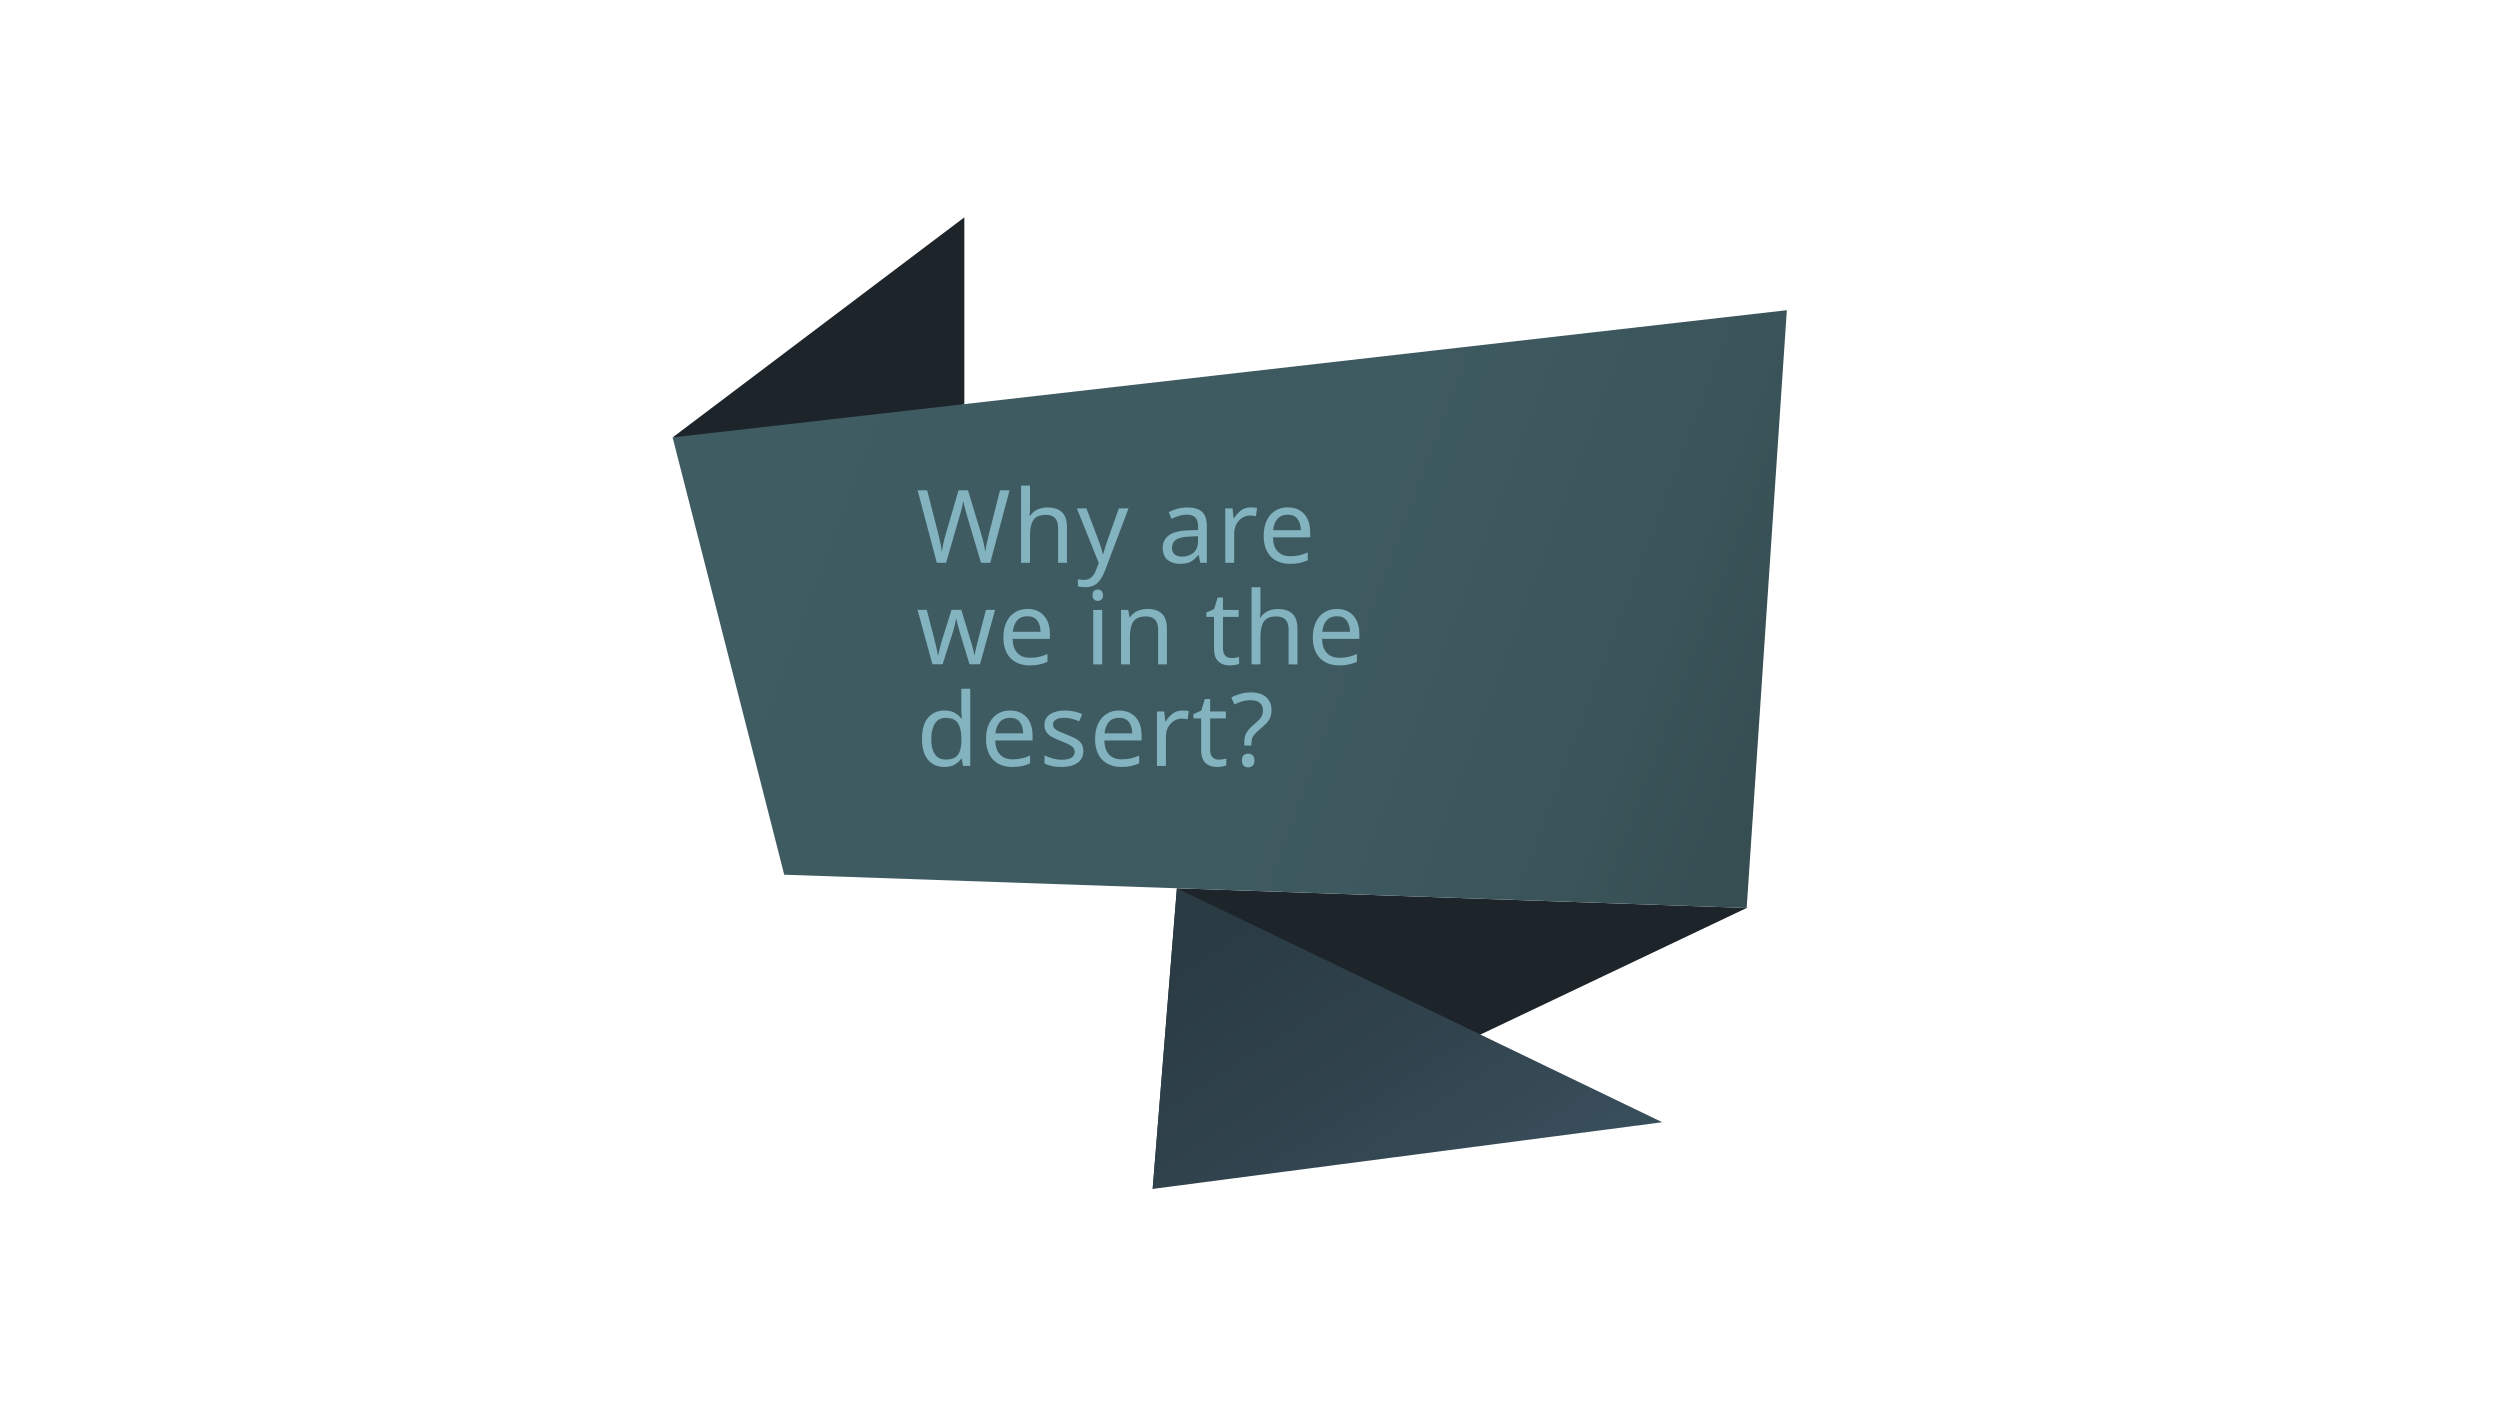
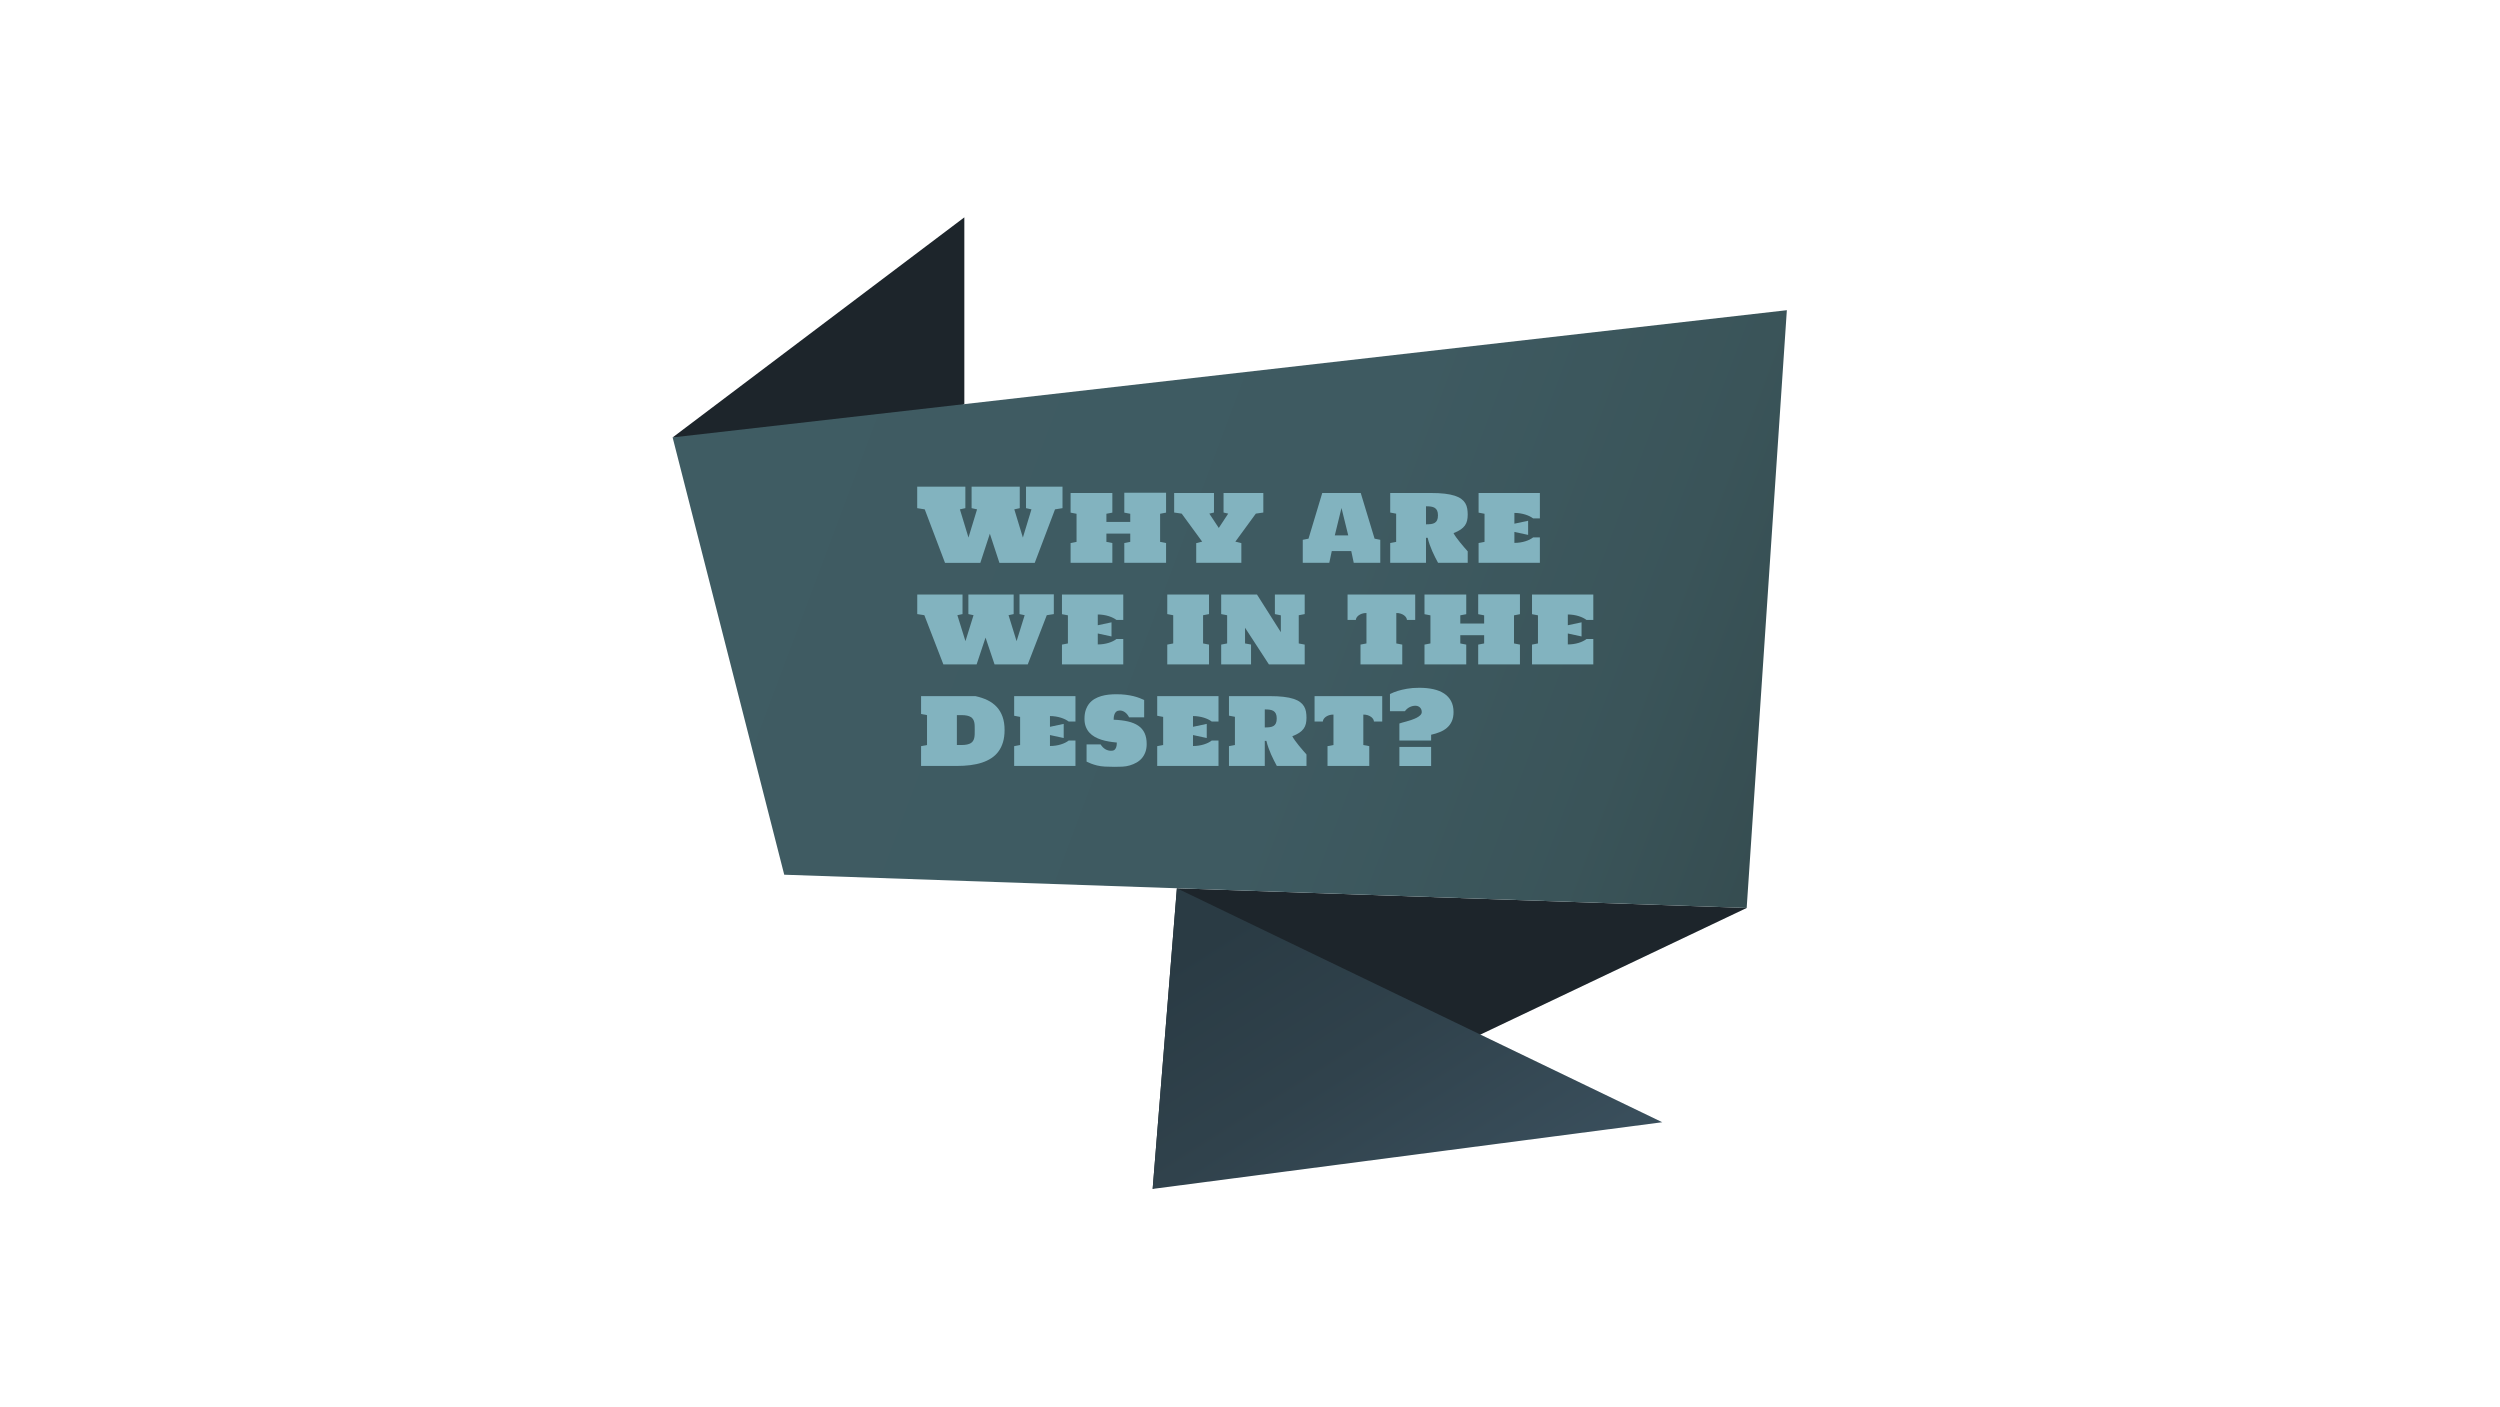
<svg xmlns="http://www.w3.org/2000/svg" xmlns:xlink="http://www.w3.org/1999/xlink" version="1.1" x="0px" y="0px" width="1600px" height="900px" viewBox="0 0 1600 900" enable-background="new 0 0 1600 900" xml:space="preserve">
-   <g id="Layer_6" display="none">
+   <g id="Layer_3" display="none">
    <g display="inline">
      <rect x="-1.544" y="0.001" fill="#FBE4A8" width="1603.089" height="899.998" />
      <radialGradient id="SVGID_1_" cx="801.544" cy="342.839" r="316.665" gradientUnits="userSpaceOnUse">
        <stop offset="0" style="stop-color:#FBE4CE" />
        <stop offset="0.54" style="stop-color:#F2E7CE" />
        <stop offset="1" style="stop-color:#FFFFFF" />
      </radialGradient>
      <circle fill="url(#SVGID_1_)" cx="801.544" cy="342.839" r="316.665" />
      <g>
        <defs>
          <rect id="SVGID_11_" x="-1.544" y="0.001" width="1603.089" height="899.998" />
        </defs>
        <clipPath id="SVGID_3_">
          <use xlink:href="#SVGID_11_" overflow="visible" />
        </clipPath>
        <g clip-path="url(#SVGID_3_)">
          <g>
            <g>
              <polygon fill="#D19853" points="-1603.227,91.094 -1374.202,200.334 -1095.487,159.419 -727.75,283.391 -391.527,207.719         -19.49,285.727 499.562,180.716 1037.773,307.616 1441.773,187.616 2013.773,299.616 2333.773,183.616 2729.773,283.616         3196.773,91.094 3196.773,899.999 -1603.227,899.999       " />
              <polygon fill="#C18749" points="1037.773,307.616 1474.525,392.708 1094.118,290.88       " />
            </g>
          </g>
          <g>
            <g>
              <polygon fill="#C78032" points="-1603.227,327.616 -1317.442,267.397 -642.227,395.616 -242.227,267.397 125.773,367.616         655.578,267.397 1321.773,415.616 1666.679,285.727 2038.716,405.739 2245.773,303.048 2632.094,385.415 3001.812,267.397         3196.644,327.616 3196.773,899.999 -1603.227,899.999       " />
              <polygon fill="#B77430" points="125.773,367.616 -72.227,397.118 69.773,354.791       " />
              <polygon fill="#B77430" points="1321.773,415.616 1497.344,451.714 1370.891,397.118       " />
            </g>
          </g>
          <g>
            <g>
              <polygon fill="#BF672B" points="-1603.227,495.546 -1386.227,402.999 -1098.227,544.706 -878.227,449.999 -498.227,603.616         -266.227,495.616 125.773,551.616 393.773,383.616 761.773,515.616 1041.773,423.616 1701.773,567.616 1965.773,449.999         2245.773,527.616 2453.773,419.616 2825.773,491.616 3069.773,327.616 3196.542,495.546 3196.773,899.999 -1603.227,899.999               " />
              <polygon fill="#A85C22" points="125.773,551.616 -37.227,619.616 76.633,544.596       " />
              <polygon fill="#A85C22" points="741.403,508.309 763.106,550.949 784.01,508.309 761.773,515.616       " />
            </g>
            <g id="peter_8_">
              <g>
                <path fill="#5E8C57" d="M1520.662,294.876c-13.808,0-25,11.192-25,25c0,0.191-0.424,19.946-9.86,38.819         c-8.636,17.271-21.875,28.239-40.14,33.159V303.06c0-13.807-11.193-25-25-25s-25,11.193-25,25v148.978         c-18.265-4.92-31.504-15.887-40.14-33.159c-9.437-18.873-9.86-38.628-9.86-38.819c0-13.808-11.192-25-25-25s-25,11.192-25,25         c0,3.163,0.425,31.751,15.14,61.181c9.228,18.455,22.073,33.258,38.181,43.995c13.561,9.041,29.193,15.018,46.68,17.873         v100.126h50v-160.31c17.486-2.854,33.119-8.832,46.68-17.873c16.107-10.737,28.953-25.54,38.181-43.995         c14.715-29.43,15.14-58.018,15.14-61.181C1545.662,306.068,1534.469,294.876,1520.662,294.876z" />
                <g>
                  <path fill="#475E38" d="M1335.662,380.06c0,0.191,0.424,19.946,9.86,38.819c8.636,17.271,21.875,28.239,40.14,33.159v-3.526          c-13.193-5.861-23.168-15.69-30.14-29.633c-9.437-18.873-9.86-38.628-9.86-38.819c0-13.808-11.192-25-25-25          c-1.712,0-3.384,0.173-5,0.501C1327.073,357.877,1335.662,367.964,1335.662,380.06z" />
                  <path fill="#475E38" d="M1435.662,303.06v88.795c3.521-0.948,6.85-2.127,10-3.526V303.06c0-13.807-11.193-25-25-25          c-1.712,0-3.384,0.173-5,0.501C1427.073,280.877,1435.662,290.965,1435.662,303.06z" />
                  <path fill="#475E38" d="M1520.662,294.876c-1.712,0-3.384,0.173-5,0.501c11.411,2.316,20,12.404,20,24.499          c0,3.163-0.425,31.751-15.14,61.181c-9.228,18.455-22.073,33.258-38.181,43.995c-13.561,9.041-29.193,15.018-46.68,17.873          v160.31h10v-160.31c17.486-2.854,33.119-8.832,46.68-17.873c16.107-10.737,28.953-25.54,38.181-43.995          c14.715-29.43,15.14-58.018,15.14-61.181C1545.662,306.068,1534.469,294.876,1520.662,294.876z" />
                </g>
              </g>
              <polygon fill="#BCD4E8" points="1439.813,412.503 1429.813,395.182 1439.813,377.862 1459.813,377.862 1469.813,395.182         1459.813,412.503       " />
              <polygon fill="#BCD4E8" points="1374.838,463.824 1364.838,446.503 1374.838,429.183 1394.838,429.183 1404.838,446.503         1394.838,463.824       " />
              <polygon fill="#A6AEE8" points="1460.192,401.174 1449.813,407.166 1439.435,401.174 1439.435,389.19 1449.813,383.198         1460.192,389.19       " />
              <polygon fill="#A6AEE8" points="1395.216,452.495 1384.838,458.487 1374.459,452.495 1374.459,440.511 1384.838,434.519         1395.216,440.511       " />
            </g>
            <g id="peter_7_">
              <g>
                <path fill="#5E8C57" d="M1613.302,603.772c2.07-6.734,3.189-13.883,3.189-21.296c0-39.978-32.409-72.386-72.386-72.386         s-72.386,32.408-72.386,72.386c0,7.412,1.119,14.562,3.189,21.296H1613.302z" />
                <path fill="#475E38" d="M1484.463,567.641c-3.583,0-7.071,0.401-10.433,1.14c-0.85,4.437-1.311,9.011-1.311,13.696         c0,7.412,1.119,14.562,3.189,21.296h55.372C1525.853,582.984,1506.952,567.641,1484.463,567.641z" />
                <path fill="#5E8C57" d="M1519.434,621.938c0.434-2.606,0.671-5.278,0.671-8.007c0-26.723-21.663-48.386-48.386-48.386         c-26.723,0-48.386,21.663-48.386,48.386c0,2.729,0.237,5.401,0.671,8.007H1519.434z" />
              </g>
              <polygon fill="#BCD4E8" points="1586.491,556.932 1576.491,539.611 1586.491,522.291 1606.491,522.291 1616.491,539.611         1606.491,556.932       " />
              <polygon fill="#A6AEE8" points="1606.87,545.603 1596.491,551.595 1586.113,545.603 1586.113,533.619 1596.491,527.627         1606.87,533.619       " />
            </g>
          </g>
        </g>
      </g>
    </g>
    <g display="inline">
      <g>
        <defs>
          <rect id="SVGID_65_" x="2310.876" y="-22.593" width="1600" height="899.998" />
        </defs>
        <clipPath id="SVGID_4_">
          <use xlink:href="#SVGID_65_" overflow="visible" />
        </clipPath>
        <g clip-path="url(#SVGID_4_)">
          <g>
            <g>
              <polygon fill="#394E5B" points="-520.245,68.501 -291.22,177.741 -12.504,136.825 355.232,260.797 691.456,185.125         1063.493,263.133 1582.545,158.123 2120.755,285.022 2524.755,165.022 3096.755,277.022 3416.755,161.022 3812.755,261.022         4279.755,68.501 4279.755,877.405 -520.245,877.405       " />
              <polygon fill="#2A3B44" points="355.232,260.797 26.755,332.198 313.519,246.735       " />
              <polygon fill="#2A3B44" points="1063.493,263.133 889.475,285.688 998.528,249.512       " />
            </g>
          </g>
          <g>
            <g>
              <polygon fill="#3F5C63" points="-520.245,305.022 -234.46,244.804 440.755,373.022 840.755,244.804 1208.755,345.022         1738.56,244.804 2404.755,393.022 2749.661,263.133 3121.698,383.145 3328.755,280.454 3715.076,362.822 4084.795,244.804         4279.626,305.022 4279.755,877.405 -520.245,877.405       " />
              <polygon fill="#364D51" points="440.755,373.022 84.755,453.022 370.815,359.741       " />
              <polygon fill="#364D51" points="1208.755,345.022 1010.755,374.525 1152.755,332.197       " />
            </g>
          </g>
          <g>
            <g>
              <polygon fill="#538896" points="-520.245,472.953 -303.245,380.405 -15.245,522.112 204.755,427.405 584.755,581.022         816.755,473.022 1208.755,529.022 1476.755,361.022 1844.755,493.022 2124.755,401.022 2784.755,545.022 3048.755,427.405         3328.755,505.022 3536.755,397.022 3908.755,469.022 4152.755,305.022 4279.525,472.953 4279.755,877.405 -520.245,877.405               " />
              <polygon fill="#426972" points="1208.755,529.022 1045.755,597.022 1159.615,522.002       " />
              <polygon fill="#426972" points="584.755,581.022 330.755,696.022 540.864,563.279       " />
            </g>
            <g id="peter_36_">
              <g>
                <path fill="#3F5C63" d="M721.685,382.3c-13.807,0-25,11.147-25,24.955c-0.002,0.331-0.433,33.471-16.807,65.28         c-8.991,17.47-21.13,31.283-36.078,41.057c-13.245,8.66-29.03,14.34-47.115,16.999V307.271c0-13.807-11.193-25-25-25         s-25,11.193-25,25v122.573c-19.33-4.637-33.237-15.768-42.193-33.68c-9.437-18.873-9.86-38.628-9.86-38.819         c0-13.808-11.192-25-25-25s-25,11.192-25,25c0,3.163,0.425,31.751,15.14,61.181c9.228,18.455,22.073,33.258,38.181,43.995         c14.086,9.391,30.42,15.459,48.733,18.172V680.52h50v-99.498c73.413-7.999,110.321-50.917,128.61-87.496         c21.146-42.293,21.39-84.408,21.39-86.181C746.685,393.539,735.493,382.3,721.685,382.3z" />
                <g>
                  <path fill="#364D51" d="M584.755,307.271v223.321c4.098-0.603,8.071-1.368,11.93-2.281v-221.04c0-13.807-11.193-25-25-25          c-2.056,0-4.053,0.254-5.965,0.722C576.646,285.669,584.755,295.521,584.755,307.271z" />
                  <path fill="#364D51" d="M721.685,382.3c-2.061,0-4.061,0.253-5.977,0.722c10.932,2.681,19.046,12.569,19.046,24.323          c0,1.772-0.243,43.888-21.39,86.181c-18.29,36.58-55.198,79.497-128.61,87.496v99.498h11.93v-99.498          c73.413-7.999,110.321-50.917,128.61-87.496c21.146-42.293,21.39-84.408,21.39-86.181          C746.685,393.539,735.493,382.3,721.685,382.3z" />
                  <path fill="#364D51" d="M482.702,357.345c0,0.191,0.424,19.946,9.86,38.819c8.956,17.912,22.864,29.043,42.193,33.68v-4.013          c-13.249-5.855-23.272-15.686-30.263-29.667c-9.437-18.873-9.86-38.628-9.86-38.819c0-13.808-11.192-25-25-25          c-2.056,0-4.053,0.254-5.965,0.722C474.593,335.742,482.702,345.594,482.702,357.345z" />
                </g>
              </g>
              <g>
                <polygon fill="#538896" points="531.288,446.202 521.288,428.882 531.288,411.561 551.288,411.561 561.288,428.882          551.288,446.202        " />
                <polygon fill="#426972" points="551.666,434.874 541.288,440.866 530.909,434.874 530.909,422.89 541.288,416.898          551.666,422.89        " />
              </g>
              <g>
                <polygon fill="#538896" points="590.72,548.731 580.72,531.41 590.72,514.09 610.72,514.09 620.72,531.41 610.72,548.731                 " />
                <polygon fill="#426972" points="611.098,537.402 600.72,543.394 590.341,537.402 590.341,525.418 600.72,519.426          611.098,525.418        " />
              </g>
            </g>
          </g>
        </g>
      </g>
    </g>
  </g>
-   <g id="measurement_x5F_tools">
+   <g id="outlune">
    <polygon fill="#1D252B" points="1117.876,581.101 753.208,568.502 737.699,760.9 920.999,674.699  " />
    <polygon fill="#1D252B" points="617.174,258.632 617.174,139.1 430.476,279.949 541.456,297.1  " />
    <linearGradient id="SVGID_6_" gradientUnits="userSpaceOnUse" x1="801.781" y1="583.369" x2="981.133" y2="866.367">
      <stop offset="0" style="stop-color:#2A3B44" />
      <stop offset="0.349" style="stop-color:#30424C" />
      <stop offset="0.719" style="stop-color:#394E5B" />
      <stop offset="0.76" style="stop-color:#394E5B" />
      <stop offset="1" style="stop-color:#394E5B" />
    </linearGradient>
    <polygon fill="url(#SVGID_6_)" points="753.208,568.502 1063.841,718.227 737.699,760.9  " />
    <linearGradient id="SVGID_7_" gradientUnits="userSpaceOnUse" x1="458.013" y1="242.305" x2="1142.484" y2="499.155">
      <stop offset="0" style="stop-color:#3F5C63" />
      <stop offset="0.577" style="stop-color:#3E5A61" />
      <stop offset="0.851" style="stop-color:#3A5459" />
      <stop offset="1" style="stop-color:#364D51" />
    </linearGradient>
    <polygon fill="url(#SVGID_7_)" points="430.476,279.949 1143.586,198.527 1117.876,581.101 501.911,559.819  " />
-     <rect x="586.501" y="315.45" fill="none" width="526.892" height="312.446" />
-     <text transform="matrix(1 0 0 1 586.5005 360.2019)">
+     <g>
+       <path fill="#82B3BF" d="M604.813,360.234l-12.98-34.246l-4.824-0.762v-13.774h30.818v13.774l-3.492,0.762l5.491,18.059    l5.491-18.059l-3.492-0.762v-13.774h30.818v13.774l-3.491,0.762l5.491,18.059l5.49-18.059l-3.491-0.762v-13.774h23.359v13.774    l-4.792,0.762l-12.981,34.246H639.63l-6.126-18.662l-6.094,18.662H604.813z" />
+       <path fill="#82B3BF" d="M685.181,315.514h26.724v12.568l-3.809,0.73v5.237h15.267v-5.237l-3.809-0.73v-12.727h26.723v12.727    l-3.809,0.73v17.996l3.809,0.73v12.664h-26.723v-12.664l3.809-0.73v-5.3h-15.267v5.3l3.809,0.73v12.664h-26.724v-12.664    l3.809-0.73v-17.996l-3.809-0.73V315.514z" />
+       <path fill="#82B3BF" d="M765.581,360.202v-12.6l3.809-0.952l-13.107-17.932l-4.824-0.698v-12.505h25.486v12.505l-2.984,0.698    l6.062,9.172l6.03-9.172l-2.983-0.698v-12.505h25.454v12.505l-4.792,0.698l-13.108,17.932l3.841,0.952v12.6H765.581z" />
+       <path fill="#82B3BF" d="M866.395,360.202l-1.587-7.522h-12.474l-1.586,7.522h-16.98v-14.727l3.682-0.73l8.791-29.231h24.629    l8.855,29.231l3.65,0.73v14.727H866.395z M854.271,342.651h8.601l-4.316-17.551L854.271,342.651z" />
+       <path fill="#82B3BF" d="M939.336,360.202h-18.979c-0.593-1.1-1.206-2.27-1.841-3.507c-0.635-1.238-1.249-2.534-1.841-3.888    c-0.593-1.354-1.148-2.75-1.666-4.189c-0.519-1.438-0.958-2.92-1.317-4.443h-1.047v16.028h-22.916v-12.664l3.809-0.73v-18.059    l-3.809-0.73v-12.505h25.994c3.448,0,6.427,0.148,8.935,0.444c2.507,0.296,4.634,0.73,6.379,1.301    c1.746,0.571,3.158,1.265,4.237,2.079c1.079,0.815,1.92,1.735,2.523,2.762c0.603,1.026,1.01,2.153,1.222,3.38    c0.211,1.228,0.317,2.529,0.317,3.904c0,1.396-0.133,2.666-0.396,3.809c-0.265,1.143-0.735,2.19-1.412,3.142    c-0.678,0.952-1.604,1.825-2.777,2.618c-1.175,0.794-2.672,1.54-4.491,2.238c0.381,0.762,0.946,1.667,1.698,2.713    c0.751,1.048,1.57,2.116,2.459,3.206s1.772,2.142,2.65,3.158s1.635,1.883,2.27,2.603V360.202z M912.645,335.573    c1.163,0,2.216-0.058,3.157-0.175c0.941-0.116,1.746-0.37,2.412-0.762c0.667-0.391,1.18-0.968,1.54-1.729    c0.359-0.762,0.539-1.788,0.539-3.079c0-1.27-0.18-2.285-0.539-3.047c-0.36-0.762-0.873-1.349-1.54-1.761    c-0.666-0.413-1.471-0.683-2.412-0.81s-1.994-0.19-3.157-0.19V335.573z" />
+       <path fill="#82B3BF" d="M969.209,335.16l8.792-1.873v9.045l-8.792-1.904v7.014c1.27,0,2.496-0.09,3.682-0.27    c1.185-0.18,2.285-0.429,3.301-0.746s1.946-0.688,2.793-1.111c0.846-0.423,1.576-0.878,2.19-1.365h4.348v16.25h-39.229v-12.664    l3.809-0.73v-17.996l-3.809-0.73v-12.568h39.229v16.25h-4.348c-0.614-0.465-1.345-0.91-2.19-1.333    c-0.847-0.423-1.777-0.793-2.793-1.111s-2.116-0.571-3.301-0.762c-1.186-0.19-2.412-0.286-3.682-0.286V335.16z" />
+       <path fill="#82B3BF" d="M603.766,425.234l-12.188-31.516l-4.539-0.698v-12.505h28.978v12.505l-3.301,0.698l5.173,16.631    l5.174-16.631l-3.301-0.698v-12.505h28.977v12.505l-3.269,0.698l5.142,16.631l5.174-16.631l-3.301-0.698v-12.664h21.963v12.664    l-4.508,0.698l-12.188,31.516H636.52l-5.776-17.17l-5.713,17.17H603.766z" />
+       <path fill="#82B3BF" d="M702.574,400.161l8.792-1.873v9.045l-8.792-1.904v7.014c1.27,0,2.496-0.09,3.682-0.27    c1.185-0.18,2.285-0.429,3.301-0.746s1.946-0.688,2.793-1.111c0.846-0.423,1.576-0.878,2.19-1.365h4.348v16.25h-39.229v-12.664    l3.809-0.73v-17.996l-3.809-0.73v-12.568h39.229v16.25h-4.348c-0.614-0.465-1.345-0.91-2.19-1.333    c-0.847-0.423-1.777-0.793-2.793-1.111s-2.116-0.571-3.301-0.762c-1.186-0.19-2.412-0.286-3.682-0.286V400.161z" />
+       <path fill="#82B3BF" d="M747.051,380.515h26.725v12.505l-3.809,0.73v18.059l3.809,0.73v12.664h-26.725v-12.664l3.809-0.73V393.75    l-3.809-0.73V380.515z" />
+       <path fill="#82B3BF" d="M796.824,401.748v10.061l3.841,0.698v12.695h-19.107v-12.664l3.809-0.73V393.75l-3.809-0.73v-12.505    h22.916l15.266,24.089v-10.791l-3.809-0.793v-12.505h19.074v12.505l-3.809,0.73v18.059l3.809,0.73v12.664H812.09L796.824,401.748z    " />
+       <path fill="#82B3BF" d="M874.532,392.322c-1.1,0-2.073,0.148-2.92,0.444c-0.846,0.296-1.555,0.667-2.126,1.111    s-1.005,0.926-1.302,1.444c-0.296,0.519-0.443,1-0.443,1.444h-5.301v-16.25h43.291v16.25h-5.301c0-0.444-0.147-0.925-0.443-1.444    c-0.297-0.518-0.73-1-1.302-1.444s-1.28-0.814-2.126-1.111c-0.847-0.296-1.82-0.444-2.92-0.444v19.487l3.809,0.73v12.664h-26.725    v-12.664l3.809-0.73V392.322z" />
+       <path fill="#82B3BF" d="M911.672,380.515h26.724v12.568l-3.809,0.73v5.237h15.267v-5.237l-3.809-0.73v-12.727h26.723v12.727    l-3.809,0.73v17.996l3.809,0.73v12.664h-26.723v-12.664l3.809-0.73v-5.3h-15.267v5.3l3.809,0.73v12.664h-26.724v-12.664    l3.809-0.73v-17.996l-3.809-0.73V380.515z" />
+       <path fill="#82B3BF" d="M1003.402,400.161l8.792-1.873v9.045l-8.792-1.904v7.014c1.27,0,2.496-0.09,3.682-0.27    c1.185-0.18,2.285-0.429,3.301-0.746s1.946-0.688,2.793-1.111c0.846-0.423,1.576-0.878,2.19-1.365h4.348v16.25h-39.229v-12.664    l3.809-0.73v-17.996l-3.809-0.73v-12.568h39.229v16.25h-4.348c-0.614-0.465-1.345-0.91-2.19-1.333    c-0.847-0.423-1.777-0.793-2.793-1.111s-2.116-0.571-3.301-0.762c-1.186-0.19-2.412-0.286-3.682-0.286V400.161z" />
+       <path fill="#82B3BF" d="M624.237,445.515c2.878,0.614,5.47,1.481,7.776,2.603c2.306,1.122,4.269,2.555,5.888,4.301    c1.618,1.745,2.861,3.84,3.729,6.284c0.868,2.443,1.302,5.295,1.302,8.553c0,2.857-0.333,5.412-1,7.665    c-0.666,2.254-1.618,4.232-2.856,5.936c-1.237,1.703-2.756,3.147-4.555,4.332c-1.798,1.186-3.824,2.147-6.077,2.888    c-2.254,0.741-4.729,1.281-7.427,1.619c-2.698,0.339-5.57,0.508-8.617,0.508h-22.915v-12.664l3.809-0.729v-19.138l-3.809-0.73    v-11.426H624.237z M615.319,476.809c1.417,0,2.613-0.105,3.586-0.317c0.974-0.211,1.772-0.508,2.396-0.889s1.111-0.857,1.46-1.428    c0.35-0.572,0.604-1.207,0.762-1.904c0.159-0.699,0.249-1.471,0.271-2.317c0.021-0.846,0.031-1.745,0.031-2.698    c0-0.951-0.011-1.851-0.031-2.697c-0.021-0.846-0.111-1.624-0.271-2.333c-0.158-0.708-0.412-1.343-0.762-1.904    c-0.349-0.561-0.836-1.036-1.46-1.428s-1.423-0.693-2.396-0.905c-0.973-0.211-2.169-0.316-3.586-0.316h-2.92v19.138H615.319z" />
+       <path fill="#82B3BF" d="M671.978,465.161l8.792-1.873v9.045l-8.792-1.904v7.015c1.27,0,2.496-0.09,3.682-0.27    c1.185-0.18,2.285-0.429,3.301-0.746s1.946-0.688,2.793-1.11c0.846-0.424,1.576-0.878,2.19-1.365h4.348v16.25h-39.229v-12.664    l3.809-0.729v-17.995l-3.809-0.73v-12.568h39.229v16.25h-4.348c-0.614-0.465-1.345-0.909-2.19-1.333    c-0.847-0.423-1.777-0.794-2.793-1.11c-1.016-0.318-2.116-0.572-3.301-0.762c-1.186-0.191-2.412-0.286-3.682-0.286V465.161z" />
+       <path fill="#82B3BF" d="M733.875,476.142c0,1.969-0.28,3.709-0.841,5.222c-0.562,1.513-1.323,2.824-2.285,3.936    c-0.963,1.11-2.105,2.036-3.428,2.776c-1.323,0.741-2.746,1.339-4.27,1.794c-1.523,0.454-3.115,0.719-4.776,0.793    s-3.316,0.111-4.967,0.111c-2.285,0-4.349-0.053-6.188-0.159c-1.842-0.105-3.486-0.338-4.936-0.697    c-1.45-0.36-2.729-0.757-3.841-1.19c-1.11-0.434-2.09-0.862-2.936-1.286v-11.013h8.981c0.889,1.396,1.904,2.423,3.047,3.079    c1.143,0.655,2.317,0.983,3.523,0.983c0.359,0,0.762-0.032,1.206-0.095c0.444-0.064,0.856-0.265,1.237-0.604    c0.381-0.338,0.704-0.862,0.969-1.571c0.264-0.708,0.396-1.708,0.396-2.999c-1.714-0.147-3.412-0.365-5.094-0.65    c-1.683-0.286-3.291-0.672-4.824-1.158c-1.534-0.487-2.957-1.105-4.27-1.857c-1.312-0.751-2.449-1.66-3.411-2.729    c-0.963-1.068-1.72-2.327-2.27-3.776c-0.551-1.449-0.825-3.115-0.825-4.999c0-2.158,0.274-4.047,0.825-5.665    c0.55-1.619,1.302-3.01,2.253-4.174c0.953-1.163,2.079-2.127,3.381-2.889c1.301-0.762,2.702-1.364,4.205-1.809    c1.502-0.444,3.067-0.756,4.697-0.937c1.629-0.18,3.258-0.27,4.888-0.27c2.306,0,4.374,0.116,6.205,0.349    c1.83,0.233,3.47,0.529,4.919,0.889c1.449,0.36,2.729,0.757,3.841,1.19c1.11,0.435,2.1,0.853,2.968,1.254v11.108h-9.617    c-0.805-1.523-1.725-2.635-2.762-3.332c-1.036-0.699-2.094-1.048-3.174-1.048c-0.359,0-0.772,0.059-1.237,0.175    c-0.466,0.116-0.899,0.376-1.302,0.777c-0.401,0.402-0.74,0.995-1.016,1.777c-0.274,0.783-0.412,1.841-0.412,3.174    c3.491,0.127,6.554,0.497,9.188,1.111c2.634,0.613,4.84,1.528,6.617,2.745s3.11,2.782,3.999,4.697    S733.875,473.413,733.875,476.142z" />
+       <path fill="#82B3BF" d="M763.525,465.161l8.792-1.873v9.045l-8.792-1.904v7.015c1.27,0,2.496-0.09,3.682-0.27    c1.185-0.18,2.285-0.429,3.301-0.746s1.946-0.688,2.793-1.11c0.846-0.424,1.576-0.878,2.19-1.365h4.348v16.25H740.61v-12.664    l3.809-0.729v-17.995l-3.809-0.73v-12.568h39.229v16.25h-4.348c-0.614-0.465-1.345-0.909-2.19-1.333    c-0.847-0.423-1.777-0.794-2.793-1.11c-1.016-0.318-2.116-0.572-3.301-0.762c-1.186-0.191-2.412-0.286-3.682-0.286V465.161z" />
+       <path fill="#82B3BF" d="M836.149,490.202h-18.979c-0.593-1.1-1.206-2.27-1.841-3.507c-0.635-1.238-1.249-2.534-1.841-3.888    c-0.593-1.354-1.148-2.751-1.666-4.189c-0.519-1.439-0.958-2.92-1.317-4.443h-1.047v16.027h-22.916v-12.664l3.809-0.729v-18.06    l-3.809-0.729v-12.505h25.994c3.448,0,6.427,0.148,8.935,0.444c2.507,0.297,4.634,0.729,6.379,1.302    c1.746,0.57,3.158,1.264,4.237,2.078c1.079,0.815,1.92,1.735,2.523,2.762c0.603,1.026,1.01,2.153,1.222,3.38    c0.211,1.228,0.317,2.528,0.317,3.903c0,1.396-0.133,2.666-0.396,3.809c-0.265,1.143-0.735,2.19-1.412,3.143    c-0.678,0.952-1.604,1.825-2.777,2.618c-1.175,0.794-2.672,1.54-4.491,2.237c0.381,0.762,0.946,1.667,1.698,2.714    c0.751,1.048,1.57,2.116,2.459,3.206s1.772,2.143,2.65,3.158s1.635,1.883,2.27,2.602V490.202z M809.458,465.573    c1.163,0,2.216-0.058,3.157-0.175c0.941-0.116,1.746-0.37,2.412-0.762c0.667-0.391,1.18-0.968,1.54-1.729    c0.359-0.762,0.539-1.788,0.539-3.078c0-1.27-0.18-2.285-0.539-3.047c-0.36-0.762-0.873-1.35-1.54-1.762    c-0.666-0.413-1.471-0.683-2.412-0.81s-1.994-0.19-3.157-0.19V465.573z" />
+       <path fill="#82B3BF" d="M853.42,457.322c-1.1,0-2.073,0.148-2.92,0.444c-0.846,0.297-1.555,0.667-2.126,1.11    c-0.571,0.445-1.005,0.927-1.302,1.444c-0.296,0.519-0.443,1-0.443,1.444h-5.301v-16.25h43.291v16.25h-5.301    c0-0.444-0.147-0.926-0.443-1.444c-0.297-0.518-0.73-0.999-1.302-1.444c-0.571-0.443-1.28-0.813-2.126-1.11    c-0.847-0.296-1.82-0.444-2.92-0.444v19.487l3.809,0.729v12.664h-26.725v-12.664l3.809-0.729V457.322z" />
+       <path fill="#82B3BF" d="M909.921,455.702c0-0.655-0.111-1.231-0.333-1.729c-0.223-0.497-0.519-0.915-0.889-1.253    c-0.371-0.339-0.805-0.598-1.302-0.778c-0.497-0.18-1.011-0.27-1.539-0.27c-1.206,0-2.401,0.28-3.587,0.841    c-1.185,0.562-2.232,1.444-3.142,2.65h-9.554v-10.981c0.72-0.359,1.492-0.709,2.317-1.048c0.825-0.338,1.714-0.655,2.666-0.951    c1.65-0.508,3.612-0.969,5.888-1.381c2.274-0.413,4.914-0.619,7.918-0.619c3.322,0,6.332,0.302,9.03,0.904    c2.697,0.604,4.999,1.539,6.903,2.809s3.374,2.884,4.411,4.841c1.036,1.957,1.556,4.279,1.556,6.966    c0,2.328-0.376,4.312-1.127,5.951c-0.752,1.641-1.777,3.021-3.079,4.143c-1.301,1.121-2.819,2.031-4.554,2.729    c-1.735,0.699-3.598,1.27-5.586,1.715v3.713h-20.218c-0.021,0.021-0.053,0.031-0.095,0.031v-10.949    c0.338-0.147,0.925-0.333,1.761-0.556c0.836-0.222,1.782-0.48,2.841-0.777c1.058-0.296,2.163-0.64,3.316-1.031    s2.2-0.83,3.143-1.317c0.941-0.486,1.719-1.031,2.332-1.635C909.615,457.115,909.921,456.444,909.921,455.702z M895.608,478.046    h20.312v12.188h-20.312V478.046z" />
+     </g>
+   </g>
+   <g id="fonts" display="none">
+     <polygon display="inline" fill="#1D252B" points="1117.876,581.101 753.208,568.502 737.699,760.9 920.999,674.699  " />
+     <polygon display="inline" fill="#1D252B" points="617.174,258.632 617.174,139.1 430.476,279.949 541.456,297.1  " />
+     <linearGradient id="SVGID_9_" gradientUnits="userSpaceOnUse" x1="801.781" y1="583.369" x2="981.133" y2="866.367">
+       <stop offset="0" style="stop-color:#2A3B44" />
+       <stop offset="0.349" style="stop-color:#30424C" />
+       <stop offset="0.719" style="stop-color:#394E5B" />
+       <stop offset="0.76" style="stop-color:#394E5B" />
+       <stop offset="1" style="stop-color:#394E5B" />
+     </linearGradient>
+     <polygon display="inline" fill="url(#SVGID_9_)" points="753.208,568.502 1063.841,718.227 737.699,760.9  " />
+     <linearGradient id="SVGID_10_" gradientUnits="userSpaceOnUse" x1="458.013" y1="242.305" x2="1142.484" y2="499.155">
+       <stop offset="0" style="stop-color:#3F5C63" />
+       <stop offset="0.577" style="stop-color:#3E5A61" />
+       <stop offset="0.851" style="stop-color:#3A5459" />
+       <stop offset="1" style="stop-color:#364D51" />
+     </linearGradient>
+     <polygon display="inline" fill="url(#SVGID_10_)" points="430.476,279.949 1143.586,198.527 1117.876,581.101 501.911,559.819  " />
+     <rect x="586.501" y="315.45" display="inline" fill="none" width="526.892" height="312.446" />
+     <text transform="matrix(1 0 0 1 586.5005 360.2019)" display="inline">
      <tspan x="0" y="0" fill="#82B3BF" font-family="'HoltwoodOneSC'" font-size="65" letter-spacing="1">Why are </tspan>
      <tspan x="0" y="65" fill="#82B3BF" font-family="'HoltwoodOneSC'" font-size="65" letter-spacing="1">we in the </tspan>
      <tspan x="0" y="130" fill="#82B3BF" font-family="'HoltwoodOneSC'" font-size="65" letter-spacing="1">desert?</tspan>
    </text>
  </g>
</svg>
